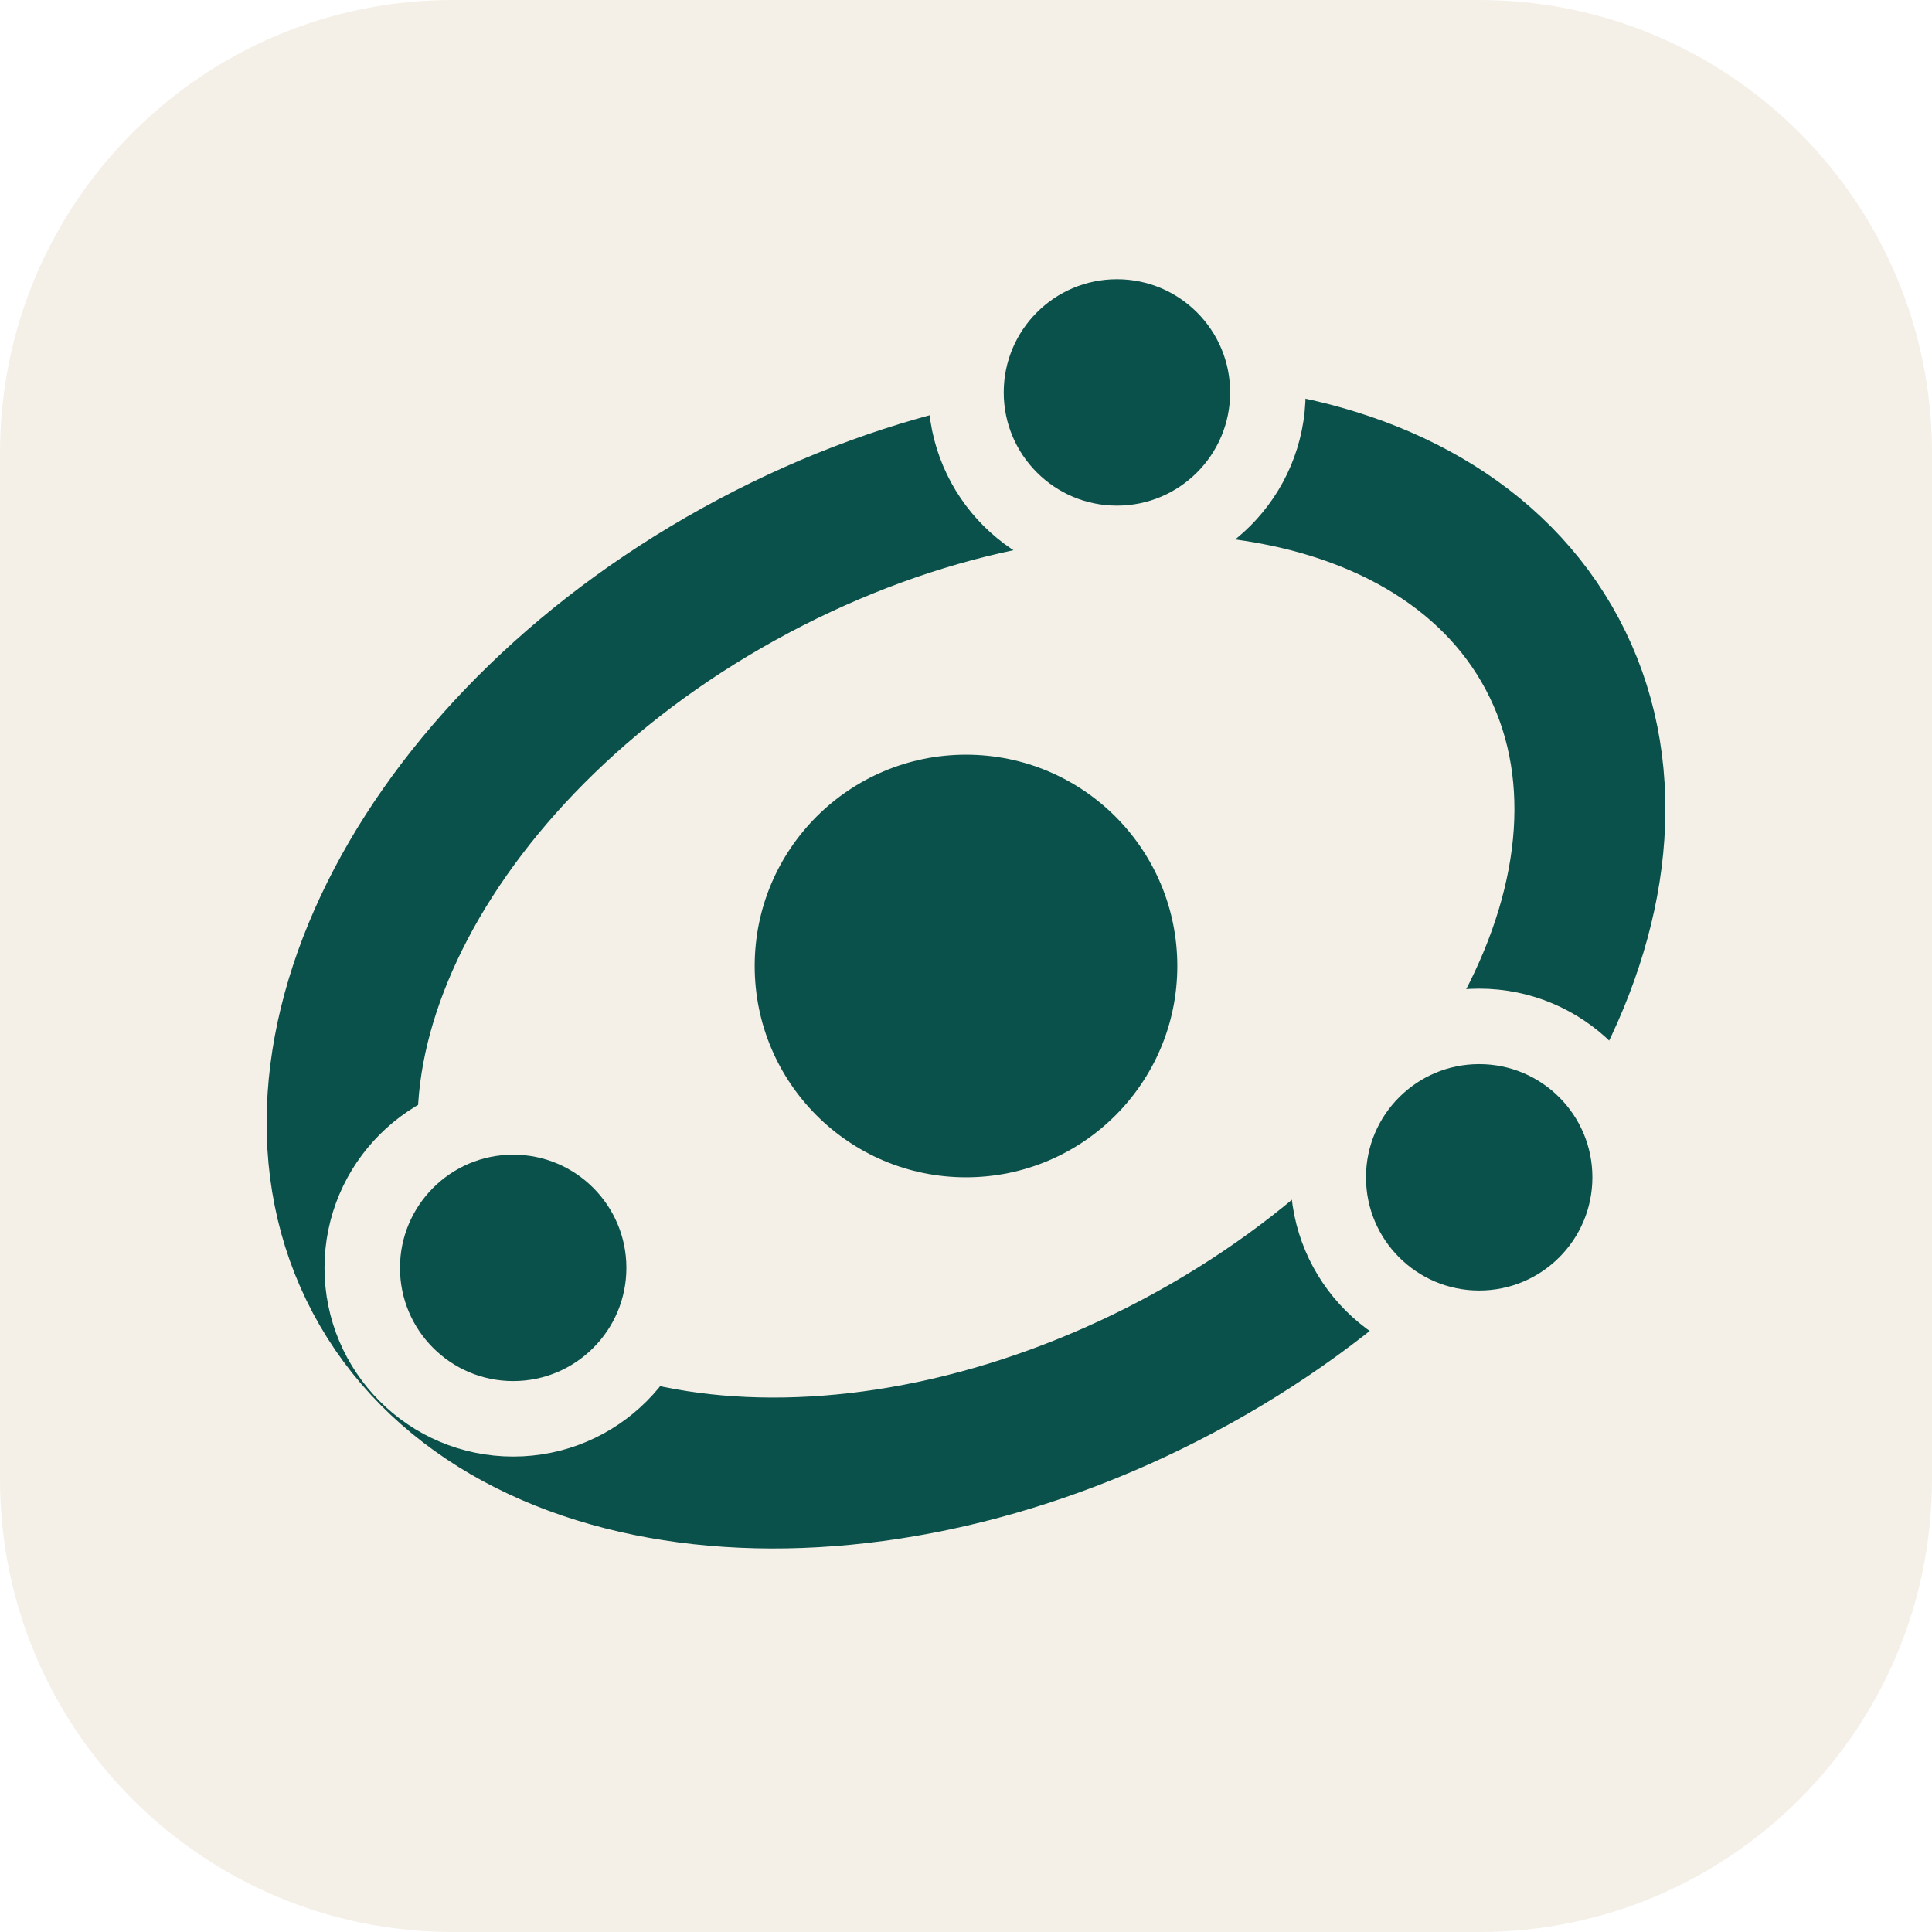
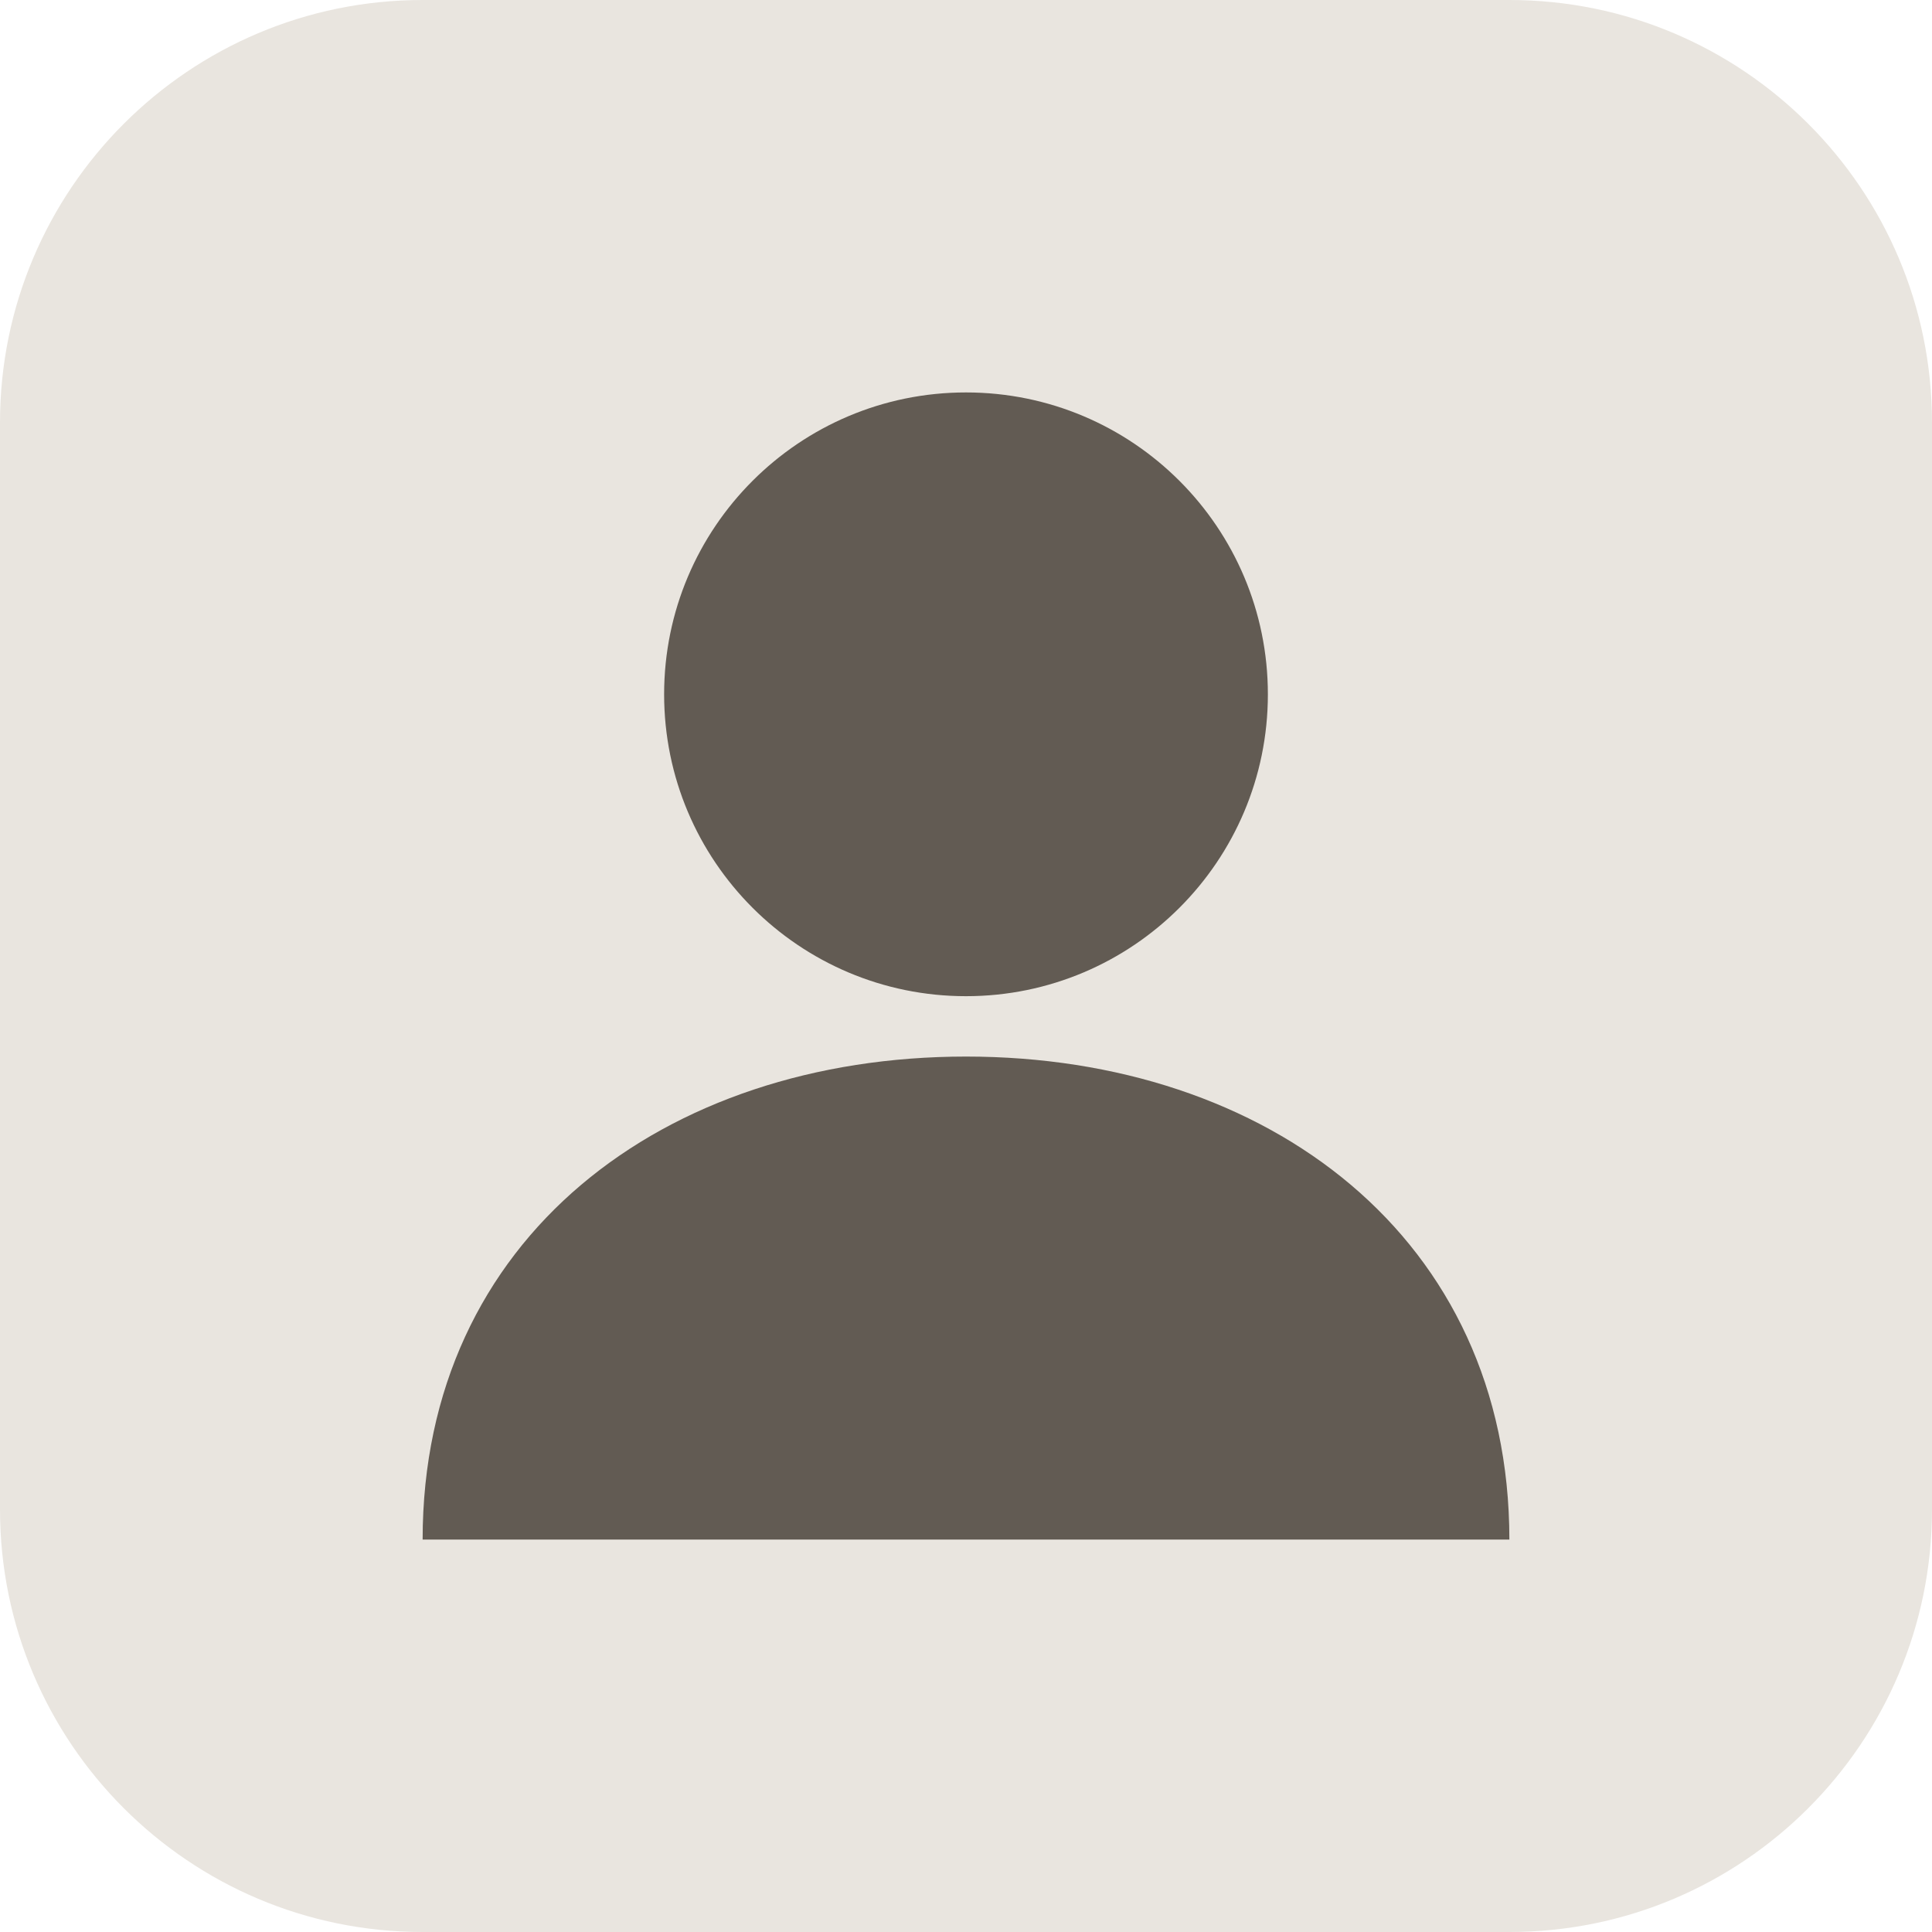
<svg xmlns="http://www.w3.org/2000/svg" viewBox="0 0 64 64">
-   <rect width="64" height="64" rx="15" fill="#f4f0e7" />
-   <ellipse cx="32" cy="32" rx="22" ry="15" fill="none" stroke="#0b514b" stroke-width="5" transform="rotate(-28 32 32)" />
-   <circle cx="32" cy="32" r="7" fill="#0b514b" />
-   <circle cx="17" cy="42" r="5" fill="#0b514b" stroke="#f4f0e7" stroke-width="2.5" />
-   <circle cx="37" cy="13" r="5" fill="#0b514b" stroke="#f4f0e7" stroke-width="2.5" />
-   <circle cx="49" cy="39" r="5" fill="#0b514b" stroke="#f4f0e7" stroke-width="2.5" />
+   <rect width="64" height="64" rx="14" fill="#e9e5df" />
+   <circle cx="32" cy="23" r="10" fill="#625b53" />
+   <path d="M14 51c0-10 8-16 18-16s18 6 18 16" fill="#625b53" />
</svg>
